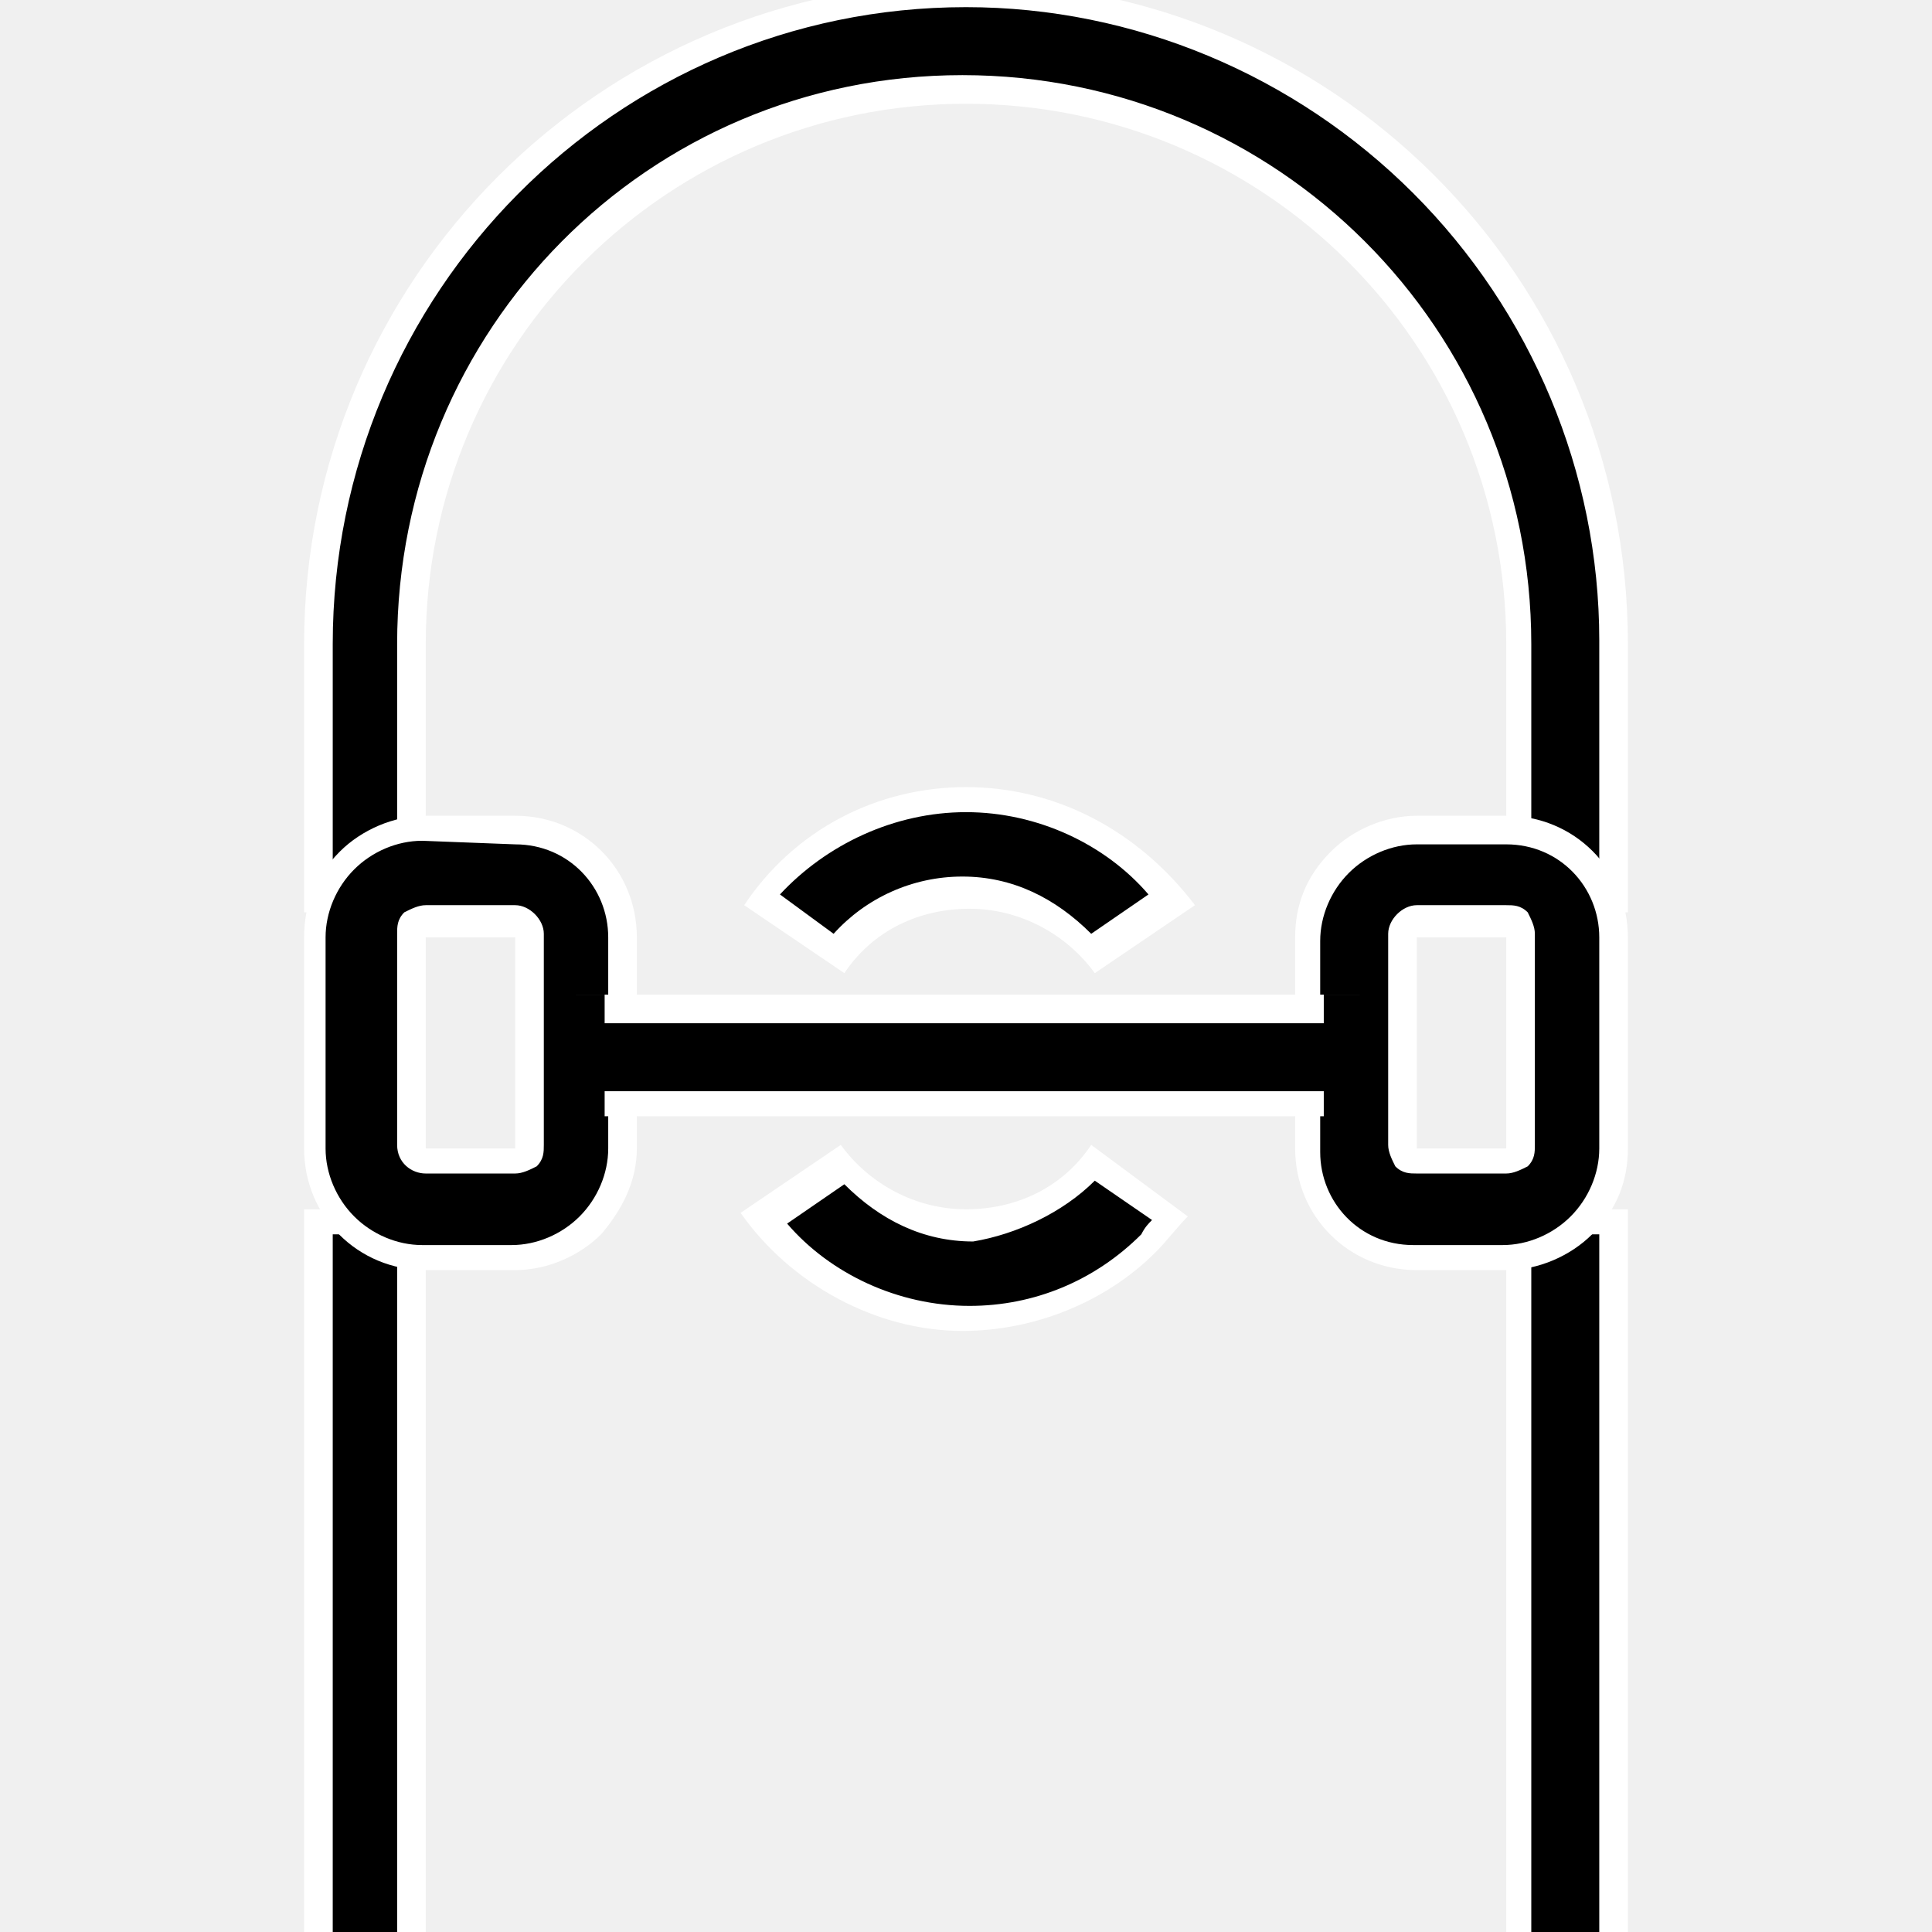
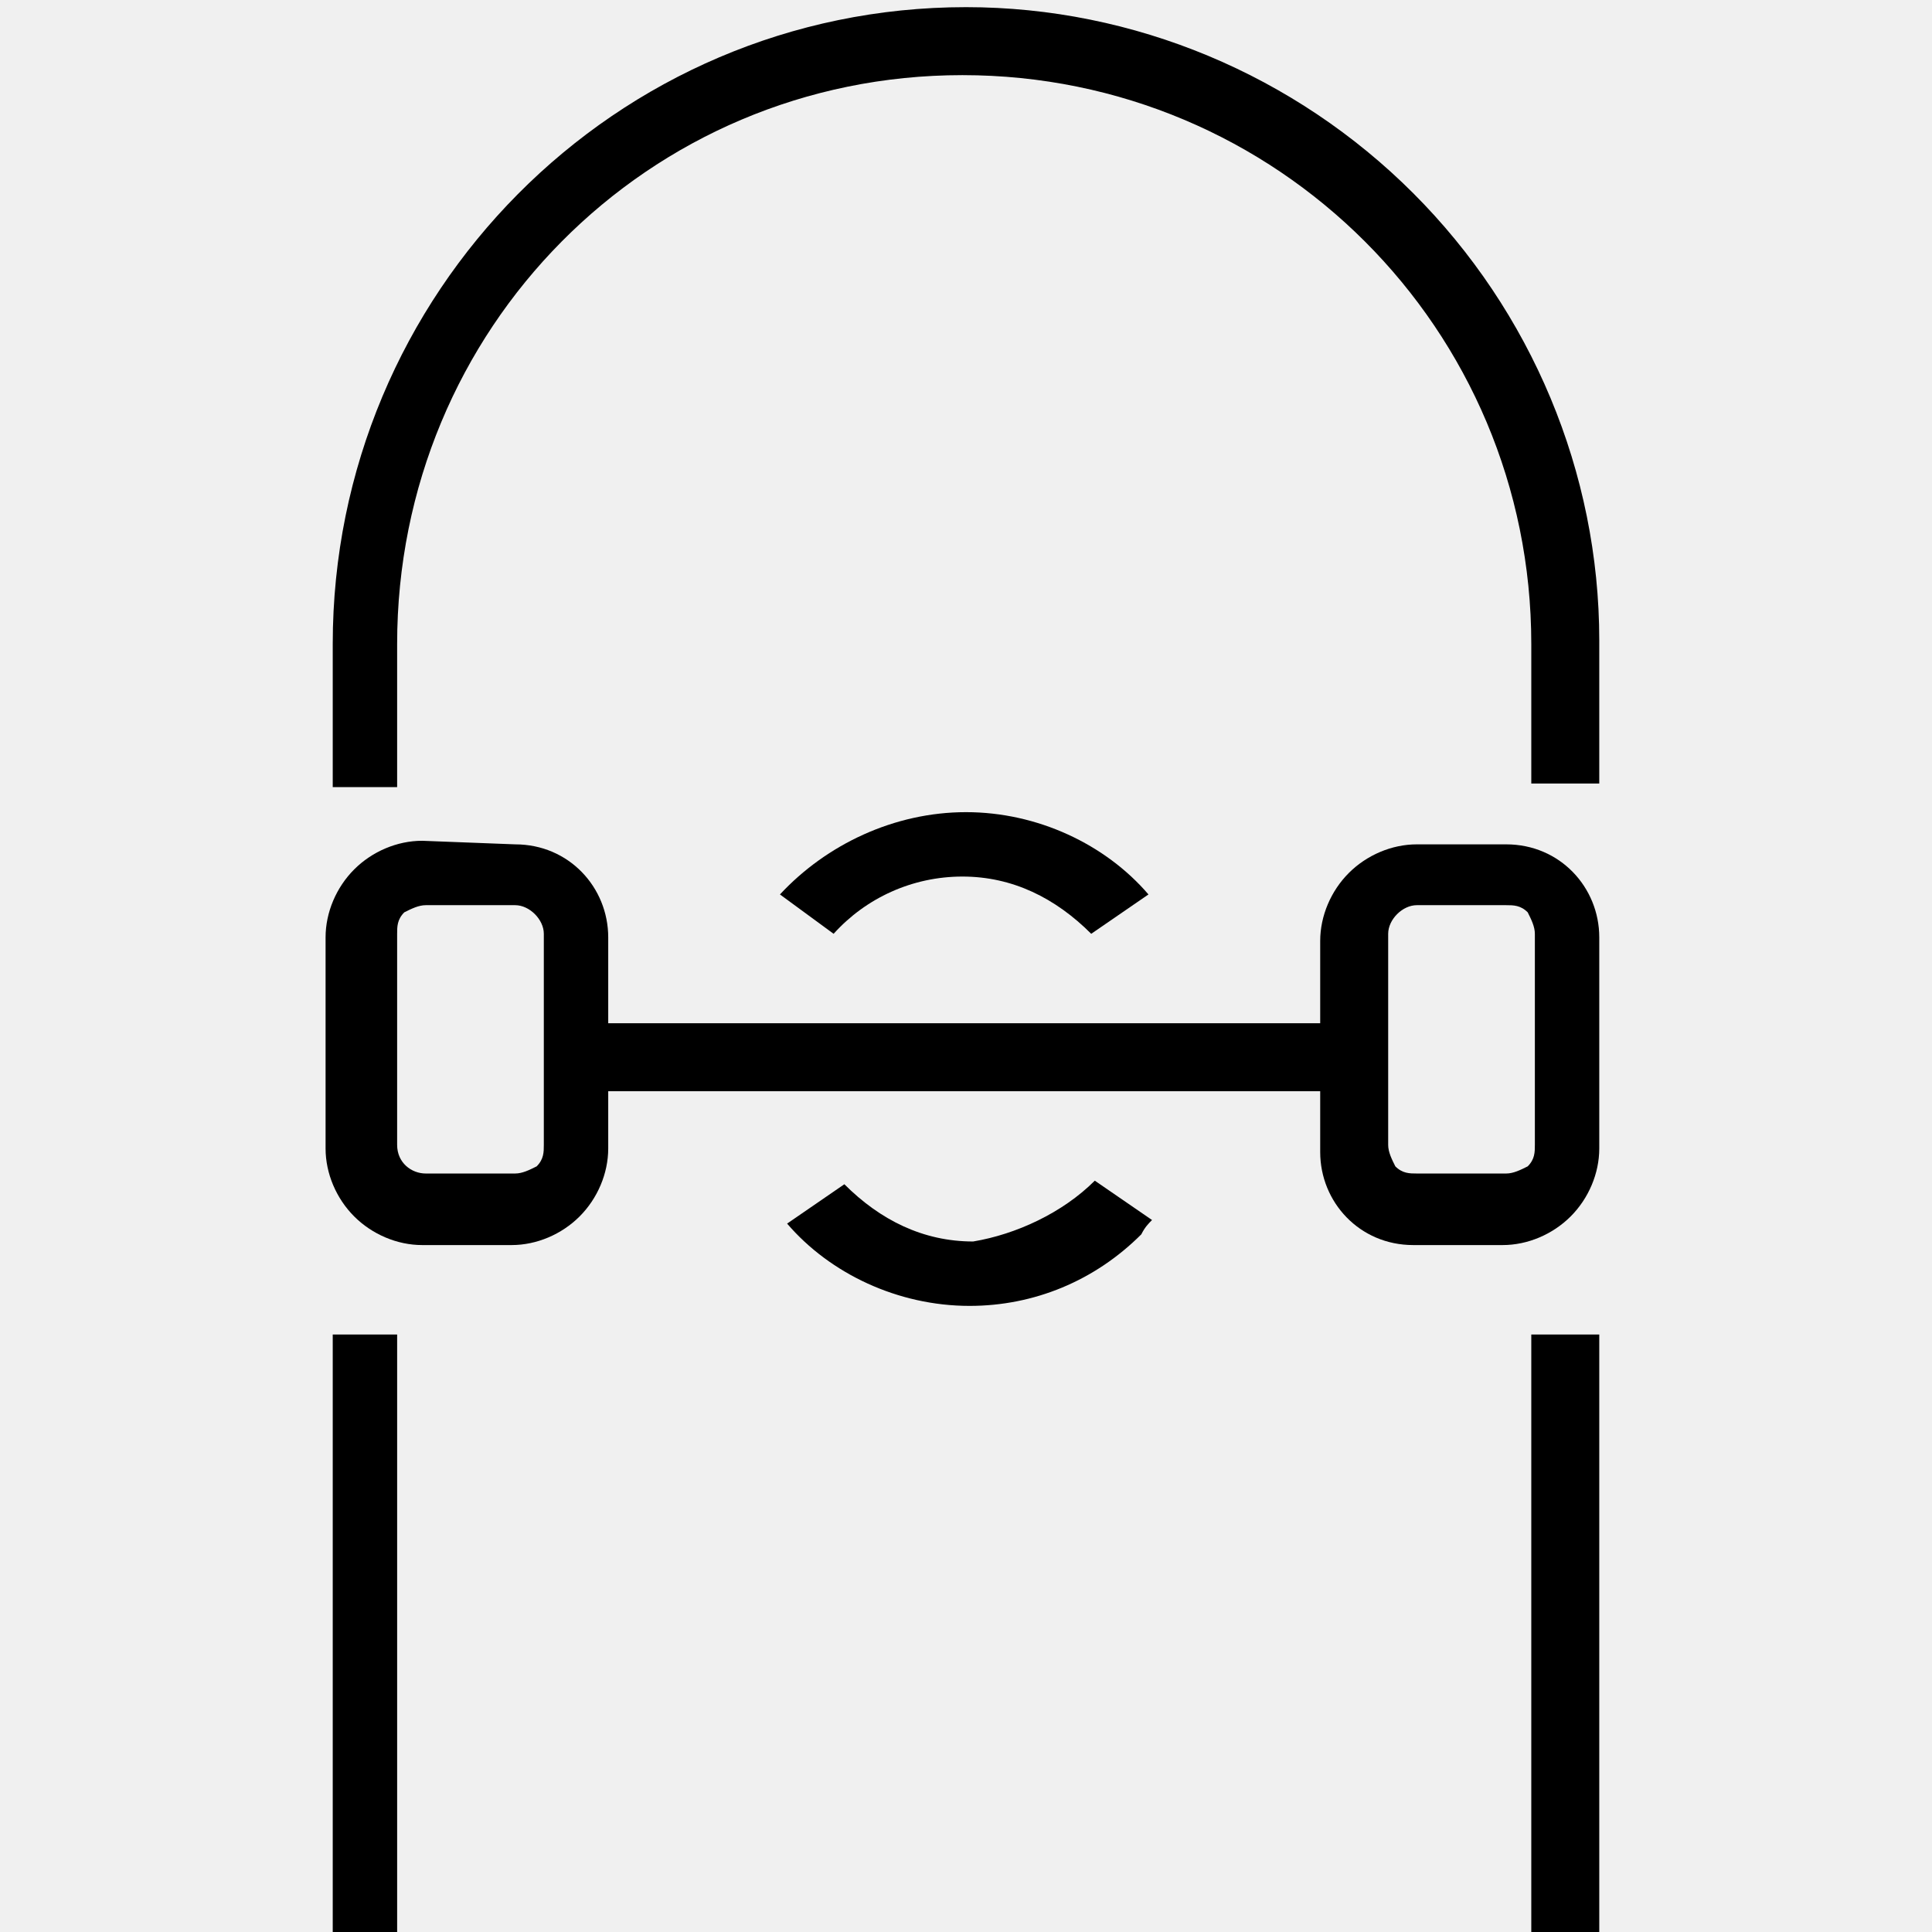
<svg xmlns="http://www.w3.org/2000/svg" version="1.1" id="Livello_1" x="0px" y="0px" viewBox="0 0 54 54" style="enable-background:new 0 0 54 54;" xml:space="preserve">
-   <style type="text/css">
- 	.st0{fill:#FFFFFF;}
- </style>
  <g>
    <g>
      <g>
-         <g>
-           <path d="M8.9,25.1V18C8.9,8,17-0.2,27-0.2c4.8,0,9.4,1.9,12.8,5.3s5.3,8,5.3,12.8v7.1h-2.6V18c0-8.6-7-15.5-15.5-15.5      S11.5,9.4,11.5,18v7.1H8.9z" />
-           <path class="st0" d="M27,0.2c4.7,0,9.2,1.9,12.5,5.2s5.2,7.8,5.2,12.5v6.8h-1.9V18c0-8.8-7.1-15.9-15.9-15.9S11.1,9.2,11.1,18      v6.8H9.3V18C9.3,8.2,17.2,0.2,27,0.2L27,0.2 M27-0.5C16.8-0.5,8.5,7.8,8.5,18v7.5h3.4V18c0-8.4,6.8-15.1,15.1-15.1      S42.1,9.6,42.1,18v7.5h3.4V18C45.5,7.7,37.2-0.5,27-0.5L27-0.5L27-0.5z" />
-         </g>
+         <path d="M26.9,2.1c8.8,0,15.9,7.1,15.9,15.9v3.9h1.9v-4c0-4.7-1.9-9.2-5.2-12.5S31.7,0.2,27,0.2c-9.8,0-17.7,8-17.7,17.8v4h1.8     v-4C11.1,9.2,18.1,2.1,26.9,2.1z" />
      </g>
-       <g>
-         <g>
-           <rect x="8.9" y="34.2" width="2.6" height="23.6" />
-           <path class="st0" d="M11.1,34.5v22.9H9.3V34.5H11.1 M11.9,33.8H8.5v24.4h3.4V33.8L11.9,33.8z" />
-         </g>
-       </g>
-       <g>
-         <g>
-           <rect x="42.5" y="34.2" width="2.6" height="23.6" />
-           <path class="st0" d="M44.7,34.5v22.9h-1.9V34.5H44.7 M45.5,33.8h-3.4v24.4h3.4V33.8L45.5,33.8z" />
-         </g>
-       </g>
-       <g>
-         <g>
-           <g>
-             <path d="M11.9,35.1c-0.8,0-1.6-0.3-2.1-0.9c-0.6-0.6-0.9-1.3-0.9-2.1v-5.9c0-0.8,0.3-1.6,0.9-2.1c0.6-0.6,1.3-0.9,2.1-0.9h2.5       c1.7,0,3,1.4,3,3v5.9c0,0.8-0.3,1.6-0.9,2.1c-0.6,0.6-1.3,0.9-2.1,0.9L11.9,35.1L11.9,35.1z M11.9,25.8c-0.2,0-0.4,0.2-0.4,0.4       v5.9c0,0.2,0.2,0.4,0.4,0.4h2.5c0.1,0,0.2-0.1,0.3-0.1c0.1-0.1,0.1-0.2,0.1-0.3v-5.9c0-0.2-0.2-0.4-0.4-0.4L11.9,25.8       L11.9,25.8z" />
-             <path class="st0" d="M14.4,23.6c1.5,0,2.6,1.2,2.6,2.6v5.9c0,0.7-0.3,1.4-0.8,1.9c-0.5,0.5-1.2,0.8-1.9,0.8h-2.5       c-0.7,0-1.4-0.3-1.9-0.8s-0.8-1.2-0.8-1.9v-5.9c0-0.7,0.3-1.4,0.8-1.9c0.5-0.5,1.2-0.8,1.9-0.8L14.4,23.6 M11.9,32.8h2.5       c0.2,0,0.4-0.1,0.6-0.2c0.2-0.2,0.2-0.4,0.2-0.6v-5.9c0-0.4-0.4-0.8-0.8-0.8h-2.5c-0.2,0-0.4,0.1-0.6,0.2       c-0.2,0.2-0.2,0.4-0.2,0.6v5.9C11.1,32.5,11.5,32.8,11.9,32.8 M11.9,22.8c-0.9,0-1.8,0.4-2.4,1c-0.7,0.7-1,1.5-1,2.4v5.9       c0,1.9,1.5,3.4,3.4,3.4h2.5c0.9,0,1.8-0.4,2.4-1c0.6-0.7,1-1.5,1-2.4v-5.9c0-1.9-1.5-3.4-3.4-3.4L11.9,22.8       C11.9,22.8,11.9,22.8,11.9,22.8L11.9,22.8z M11.9,32.1v-5.9h2.5v5.9l0,0L11.9,32.1L11.9,32.1z" />
-           </g>
-         </g>
-         <g>
-           <g>
-             <path d="M39.6,35.1c-1.7,0-3-1.4-3-3v-5.9c0-0.8,0.3-1.6,0.9-2.1c0.6-0.6,1.3-0.9,2.1-0.9h2.5c1.7,0,3,1.4,3,3v5.9       c0,0.8-0.3,1.6-0.9,2.1s-1.3,0.9-2.1,0.9C42.1,35.1,39.6,35.1,39.6,35.1z M39.6,25.8c-0.2,0-0.4,0.2-0.4,0.4v5.9       c0,0.1,0.1,0.2,0.1,0.3c0.1,0.1,0.2,0.1,0.3,0.1h2.5c0.1,0,0.1,0,0.2-0.1c0.1,0,0.1-0.1,0.1-0.1c0.1-0.1,0.1-0.2,0.1-0.3v-5.9       c0-0.2-0.2-0.4-0.4-0.4L39.6,25.8z" />
-             <path class="st0" d="M42.1,23.6L42.1,23.6c1.5,0,2.6,1.2,2.6,2.6v5.9c0,0.7-0.3,1.4-0.8,1.9c-0.5,0.5-1.2,0.8-1.9,0.8h-2.5       c-1.5,0-2.6-1.2-2.6-2.6v-5.9c0-0.7,0.3-1.4,0.8-1.9c0.5-0.5,1.2-0.8,1.9-0.8H42.1 M39.6,32.8h2.5c0.2,0,0.4-0.1,0.6-0.2       c0.2-0.2,0.2-0.4,0.2-0.6v-5.9c0-0.2-0.1-0.4-0.2-0.6c-0.2-0.2-0.4-0.2-0.6-0.2l0,0h-2.5c-0.4,0-0.8,0.4-0.8,0.8v5.9       c0,0.2,0.1,0.4,0.2,0.6C39.2,32.8,39.4,32.8,39.6,32.8 M42.1,22.8h-2.5c-0.9,0-1.8,0.4-2.4,1c-0.7,0.7-1,1.5-1,2.4v5.9       c0,1.9,1.5,3.4,3.4,3.4h2.5c0.9,0,1.8-0.4,2.4-1c0.7-0.7,1-1.5,1-2.4v-5.9C45.5,24.3,44,22.8,42.1,22.8L42.1,22.8z M39.6,32.1       v-5.9h2.5v5.9l0,0H39.6L39.6,32.1z" />
-           </g>
-         </g>
-         <g>
-           <g>
-             <rect x="16.4" y="28.2" width="21.1" height="2.6" />
-             <path class="st0" d="M37.2,28.6v1.9H16.8v-1.9L37.2,28.6 M37.9,27.8H16.1v3.4h21.9V27.8L37.9,27.8z" />
-           </g>
-         </g>
-         <g>
-           <g>
-             <path d="M30.6,26.6c-0.9-1.1-2.2-1.7-3.5-1.7s-2.7,0.6-3.5,1.7l-2.2-1.5c1.4-1.8,3.5-2.8,5.7-2.8s4.3,1.1,5.7,2.8L30.6,26.6z" />
-             <path class="st0" d="M27,22.7c2,0,3.9,0.9,5.1,2.3l-1.6,1.1c-1-1-2.2-1.6-3.6-1.6c-1.4,0-2.7,0.6-3.6,1.6L21.8,25       C23.1,23.6,25,22.7,27,22.7 M27,22c-2.5,0-4.8,1.2-6.2,3.3l2.8,1.9c0.8-1.2,2.1-1.8,3.5-1.8c1.4,0,2.7,0.7,3.5,1.8l2.8-1.9       C31.8,23.2,29.5,22,27,22L27,22z" />
-           </g>
-         </g>
-         <g>
-           <g>
-             <path d="M27,36.7c-2.2,0-4.3-1.1-5.7-2.8l2.2-1.5c0.9,1.1,2.2,1.7,3.5,1.7s2.7-0.6,3.5-1.7l2.2,1.5c-0.2,0.3-0.4,0.5-0.6,0.7       C30.8,36,28.9,36.7,27,36.7L27,36.7z" />
-             <path class="st0" d="M30.6,33l1.6,1.1c-0.1,0.1-0.2,0.2-0.3,0.4c-1.3,1.3-3,2-4.8,2c-2,0-3.9-0.9-5.1-2.3l1.6-1.1       c1,1,2.2,1.6,3.6,1.6C28.4,34.5,29.7,33.9,30.6,33 M30.5,32c-0.8,1.2-2.1,1.8-3.5,1.8c-1.4,0-2.7-0.7-3.5-1.8l-2.8,1.9       c1.4,2,3.8,3.3,6.2,3.3l0,0c2,0,4-0.8,5.4-2.2c0.3-0.3,0.6-0.7,0.9-1L30.5,32L30.5,32z" />
-           </g>
-         </g>
-       </g>
+       <rect x="9.3" y="37.3" width="1.8" height="20.1" />
+       <rect x="42.8" y="37.3" width="1.9" height="20.1" />
+       <path d="M9.1,32.1c0,0.7,0.3,1.4,0.8,1.9s1.2,0.8,1.9,0.8h2.5c0.7,0,1.4-0.3,1.9-0.8s0.8-1.2,0.8-1.9v-5.9c0-1.4-1.1-2.6-2.6-2.6    l-2.6-0.1c-0.7,0-1.4,0.3-1.9,0.8s-0.8,1.2-0.8,1.9V32.1z M11.1,26.1c0-0.2,0-0.4,0.2-0.6c0.2-0.1,0.4-0.2,0.6-0.2h2.5    c0.4,0,0.8,0.4,0.8,0.8V32c0,0.2,0,0.4-0.2,0.6c-0.2,0.1-0.4,0.2-0.6,0.2h-2.5c-0.4,0-0.8-0.3-0.8-0.8V26.1z" />
+       <path d="M36.9,32.2c0,1.4,1.1,2.6,2.6,2.6H42c0.7,0,1.4-0.3,1.9-0.8s0.8-1.2,0.8-1.9v-5.9c0-1.4-1.1-2.6-2.6-2.6h-2.5    c-0.7,0-1.4,0.3-1.9,0.8s-0.8,1.2-0.8,1.9V32.2z M38.8,26.1c0-0.4,0.4-0.8,0.8-0.8h2.5c0.2,0,0.4,0,0.6,0.2    c0.1,0.2,0.2,0.4,0.2,0.6V32c0,0.2,0,0.4-0.2,0.6c-0.2,0.1-0.4,0.2-0.6,0.2h-2.5c-0.2,0-0.4,0-0.6-0.2c-0.1-0.2-0.2-0.4-0.2-0.6    V26.1z" />
+       <rect x="16.8" y="28.6" width="20.4" height="1.9" />
+       <path d="M21.8,25l1.5,1.1c0.9-1,2.2-1.6,3.6-1.6c1.4,0,2.6,0.6,3.6,1.6l1.6-1.1c-1.2-1.4-3.1-2.3-5.1-2.3S23.1,23.6,21.8,25z" />
+       <path d="M30.6,33c-0.9,0.9-2.2,1.5-3.4,1.7c-1.4,0-2.6-0.6-3.6-1.6L22,34.2c1.2,1.4,3.1,2.3,5.1,2.3c1.8,0,3.5-0.7,4.8-2    c0.1-0.2,0.2-0.3,0.3-0.4L30.6,33z" />
    </g>
    <g>
      <rect x="37" y="27.8" width="1.1" height="3.5" />
    </g>
    <g>
      <rect x="15.9" y="27.8" width="1" height="3.5" />
    </g>
  </g>
</svg>
